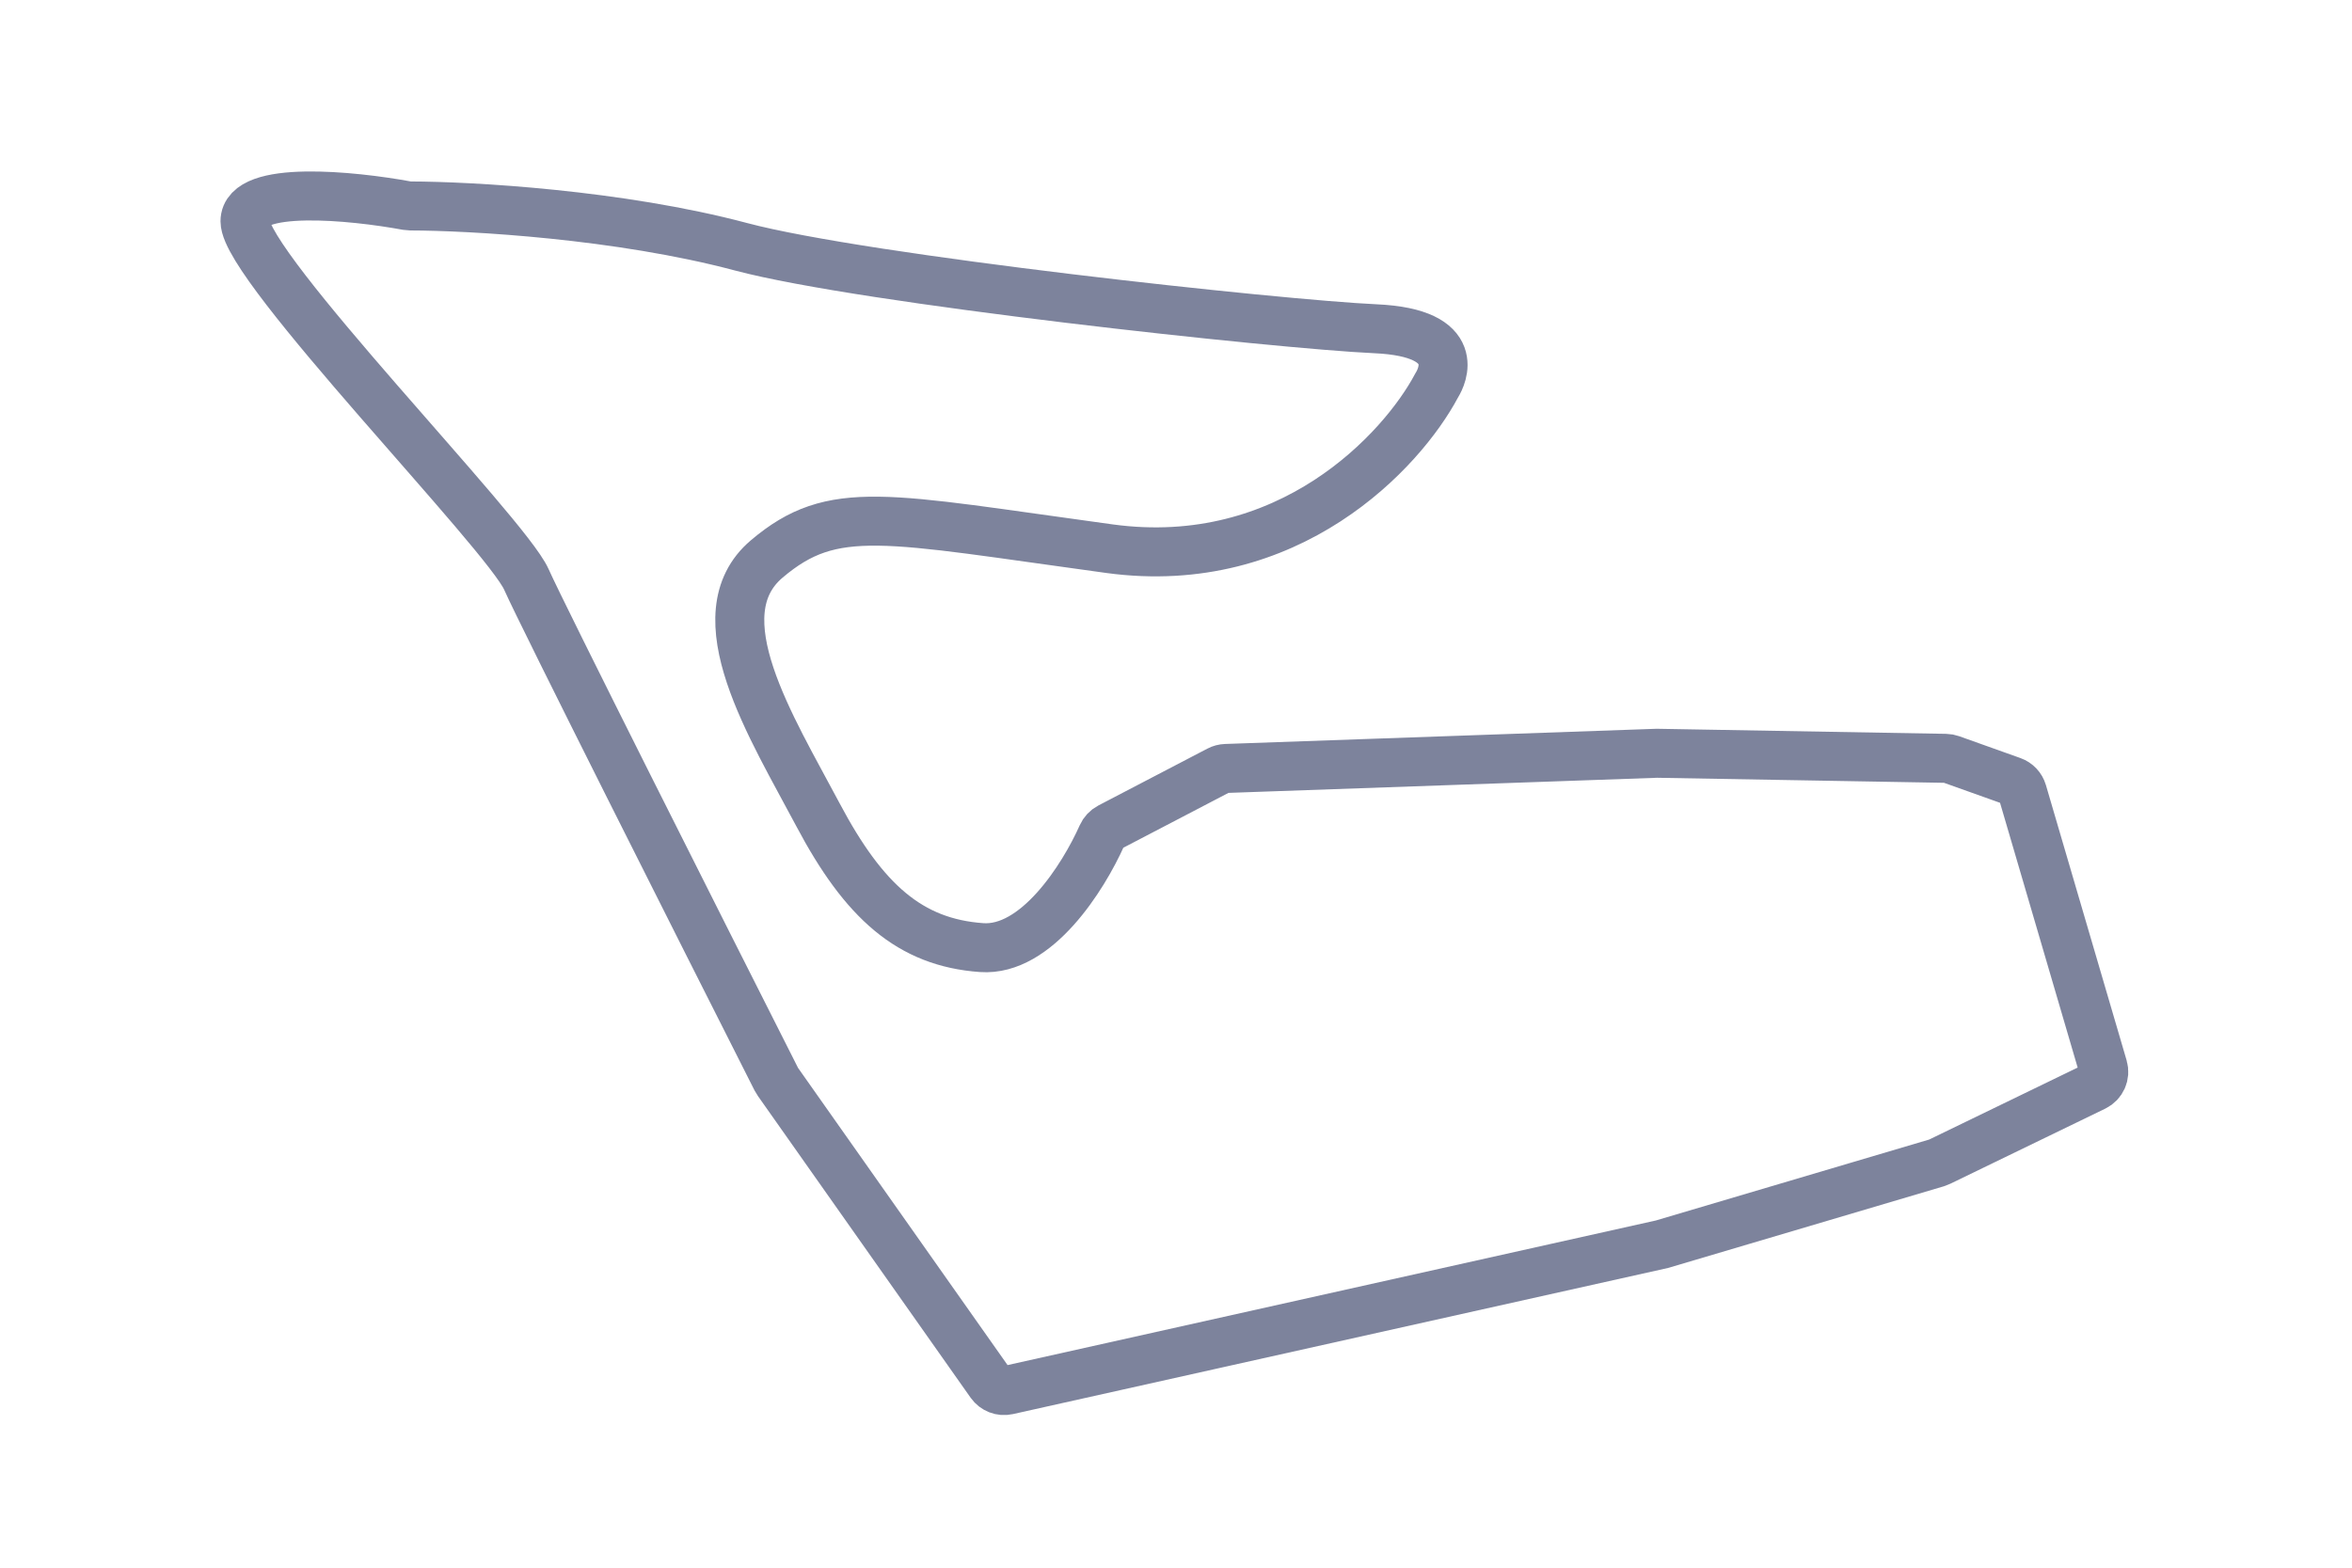
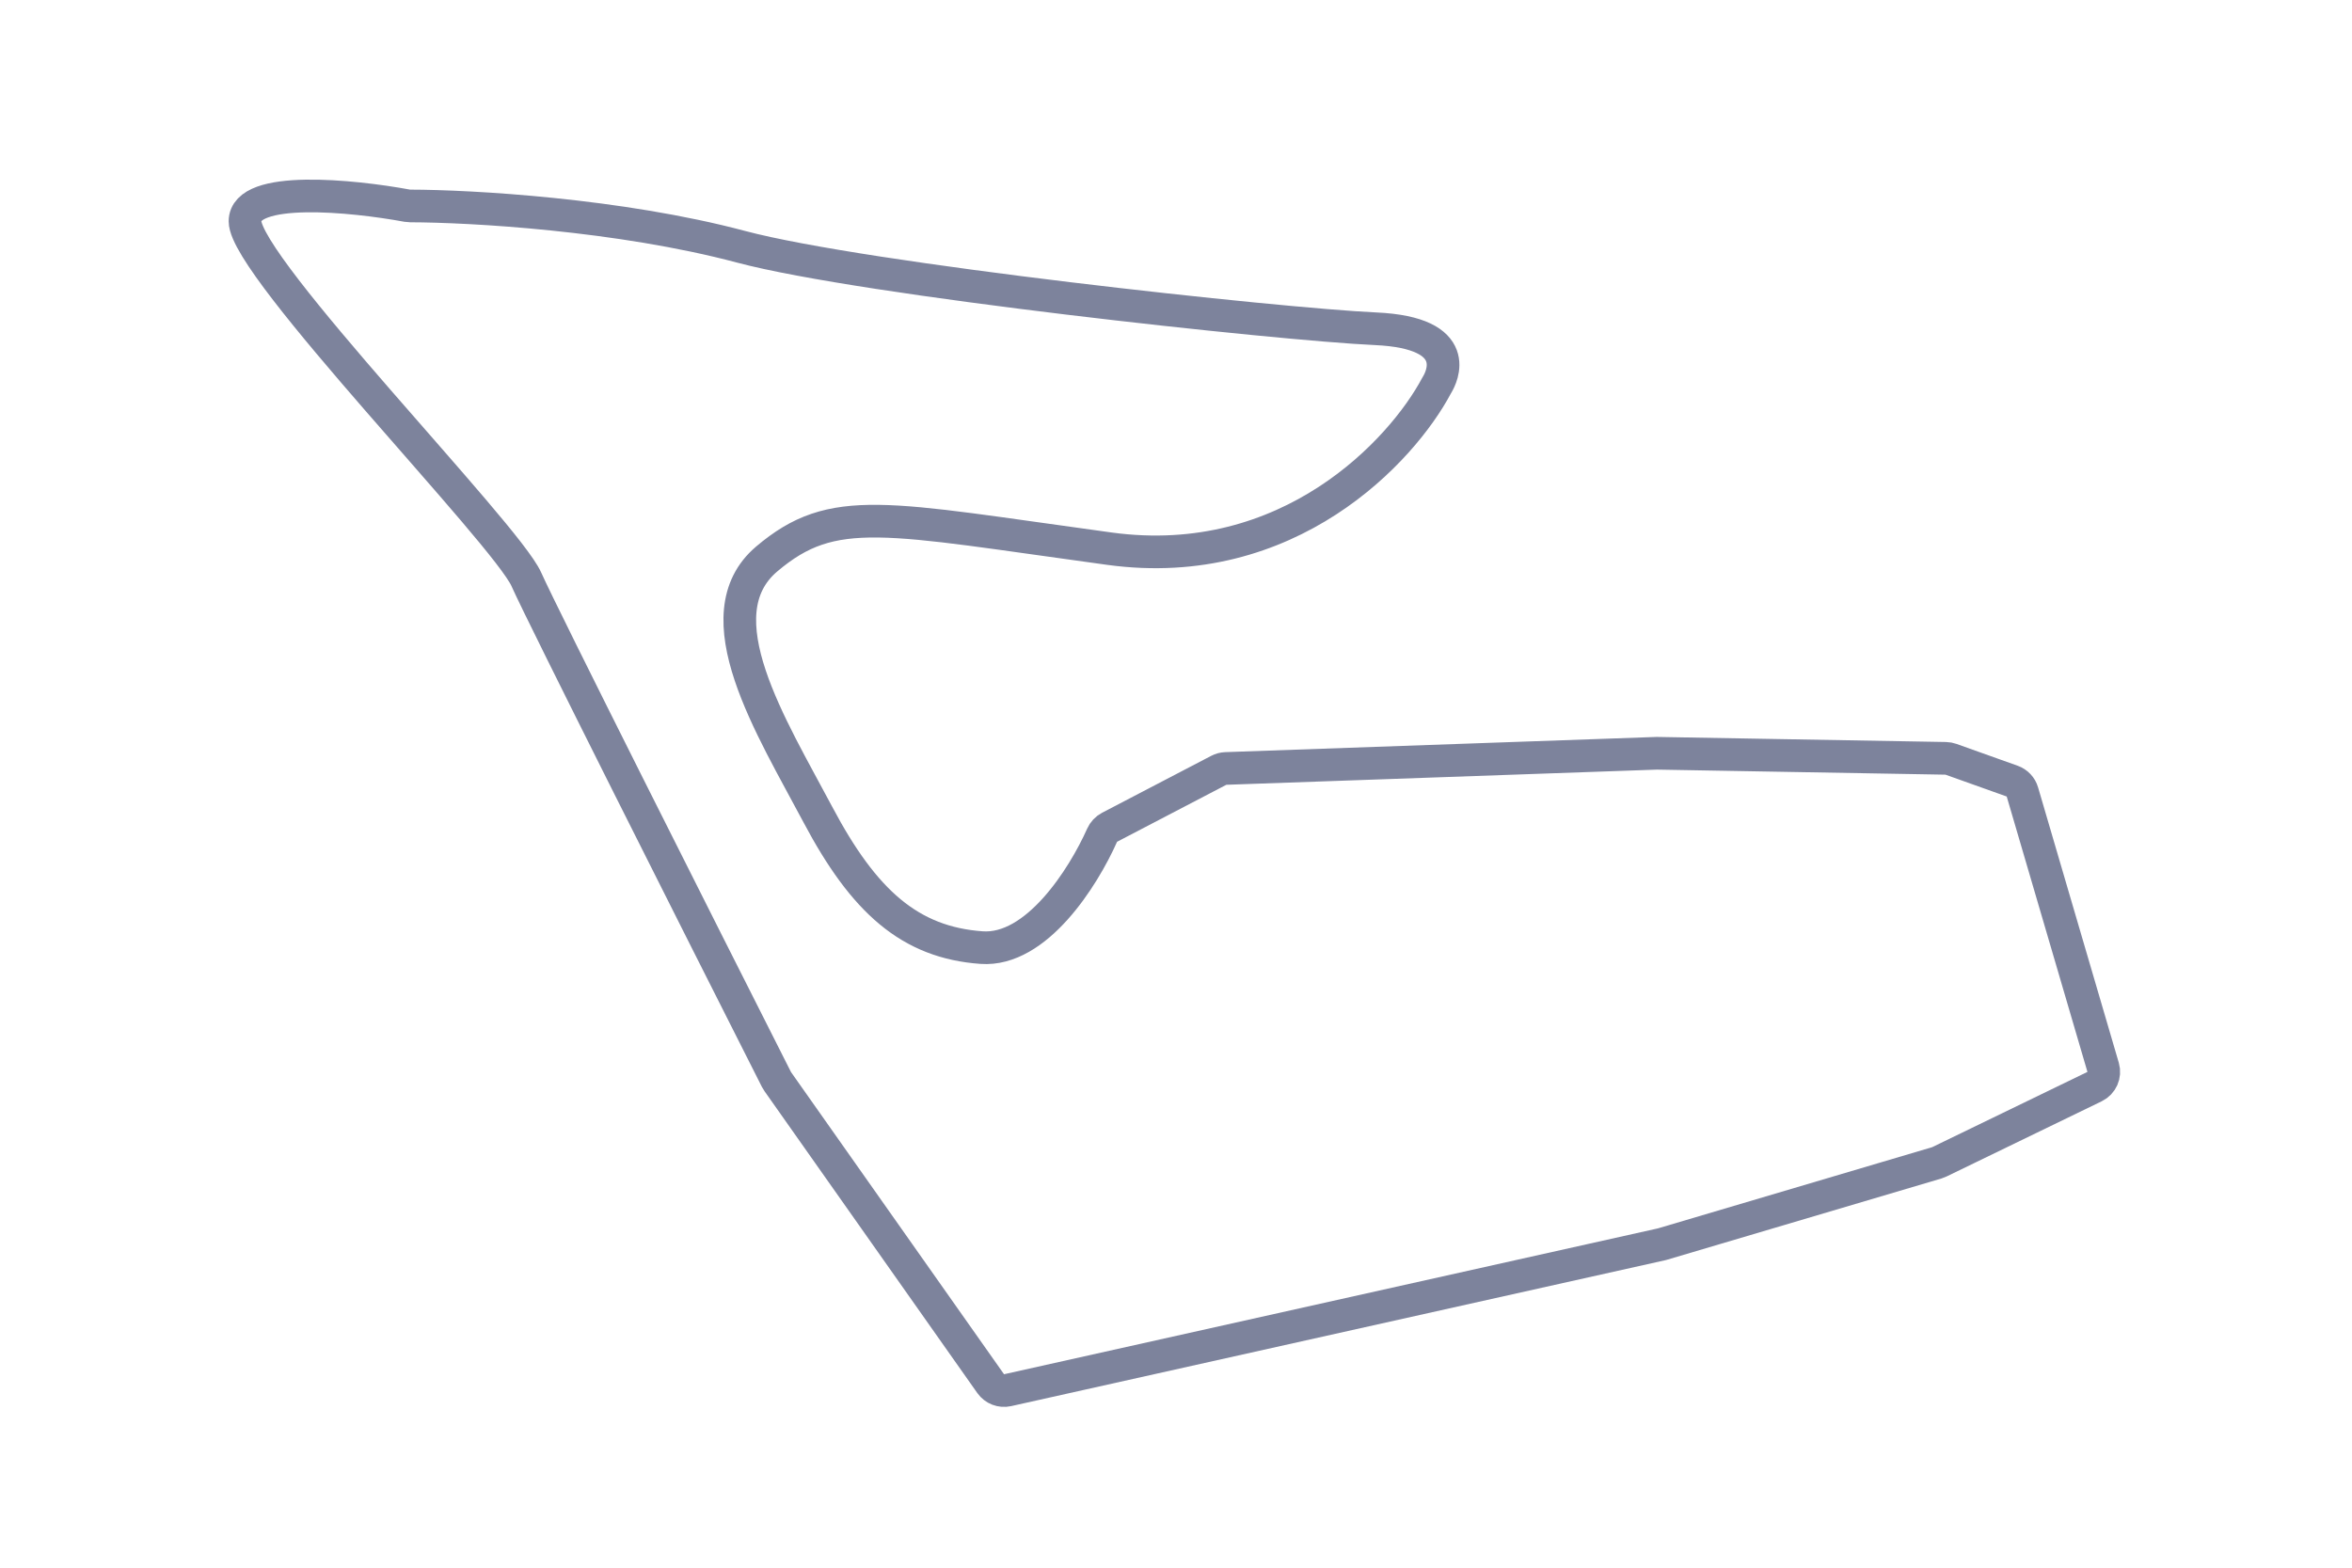
<svg xmlns="http://www.w3.org/2000/svg" width="72" height="48" viewBox="0 0 72 48" fill="none">
-   <path d="M22.69 7.557C26.448 8.557 39.156 9.933 42.107 10.066C44.851 10.189 44.116 11.574 44 11.767C43.991 11.782 43.983 11.796 43.974 11.812C42.915 13.802 39.455 17.549 33.964 16.8C27.074 15.86 25.508 15.39 23.473 17.113C21.437 18.835 23.629 22.281 25.038 24.943C26.448 27.605 27.857 28.858 30.049 29.014C31.729 29.134 33.16 26.87 33.736 25.578C33.784 25.471 33.865 25.383 33.968 25.329L37.309 23.586C37.375 23.551 37.448 23.532 37.523 23.529L50.72 23.064L59.563 23.219C59.618 23.22 59.672 23.23 59.723 23.248L61.598 23.917C61.749 23.971 61.865 24.094 61.91 24.248L64.381 32.679C64.45 32.914 64.339 33.163 64.119 33.27L59.369 35.573C59.345 35.585 59.319 35.595 59.293 35.603L50.876 38.096L30.845 42.565C30.648 42.609 30.444 42.53 30.327 42.365L23.807 33.115C23.793 33.096 23.781 33.076 23.77 33.054C21.415 28.397 16.613 18.864 16.113 17.739C15.486 16.33 7.5 8.186 7.5 6.776C7.5 5.659 10.782 5.987 12.466 6.298C12.497 6.303 12.525 6.306 12.556 6.306C14.412 6.31 18.962 6.564 22.69 7.557Z" stroke="#7D839C" stroke-width="1.5" />
+   <path d="M22.69 7.557C26.448 8.557 39.156 9.933 42.107 10.066C44.851 10.189 44.116 11.574 44 11.767C43.991 11.782 43.983 11.796 43.974 11.812C42.915 13.802 39.455 17.549 33.964 16.8C27.074 15.86 25.508 15.39 23.473 17.113C21.437 18.835 23.629 22.281 25.038 24.943C26.448 27.605 27.857 28.858 30.049 29.014C31.729 29.134 33.16 26.87 33.736 25.578C33.784 25.471 33.865 25.383 33.968 25.329L37.309 23.586C37.375 23.551 37.448 23.532 37.523 23.529L50.72 23.064L59.563 23.219C59.618 23.22 59.672 23.23 59.723 23.248L61.598 23.917C61.749 23.971 61.865 24.094 61.91 24.248L64.381 32.679C64.45 32.914 64.339 33.163 64.119 33.27L59.369 35.573C59.345 35.585 59.319 35.595 59.293 35.603L50.876 38.096L30.845 42.565C30.648 42.609 30.444 42.53 30.327 42.365L23.807 33.115C23.793 33.096 23.781 33.076 23.77 33.054C21.415 28.397 16.613 18.864 16.113 17.739C15.486 16.33 7.5 8.186 7.5 6.776C7.5 5.659 10.782 5.987 12.466 6.298C12.497 6.303 12.525 6.306 12.556 6.306C14.412 6.31 18.962 6.564 22.69 7.557Z" stroke="#7D839C" strokeWidth="1.5" />
</svg>
